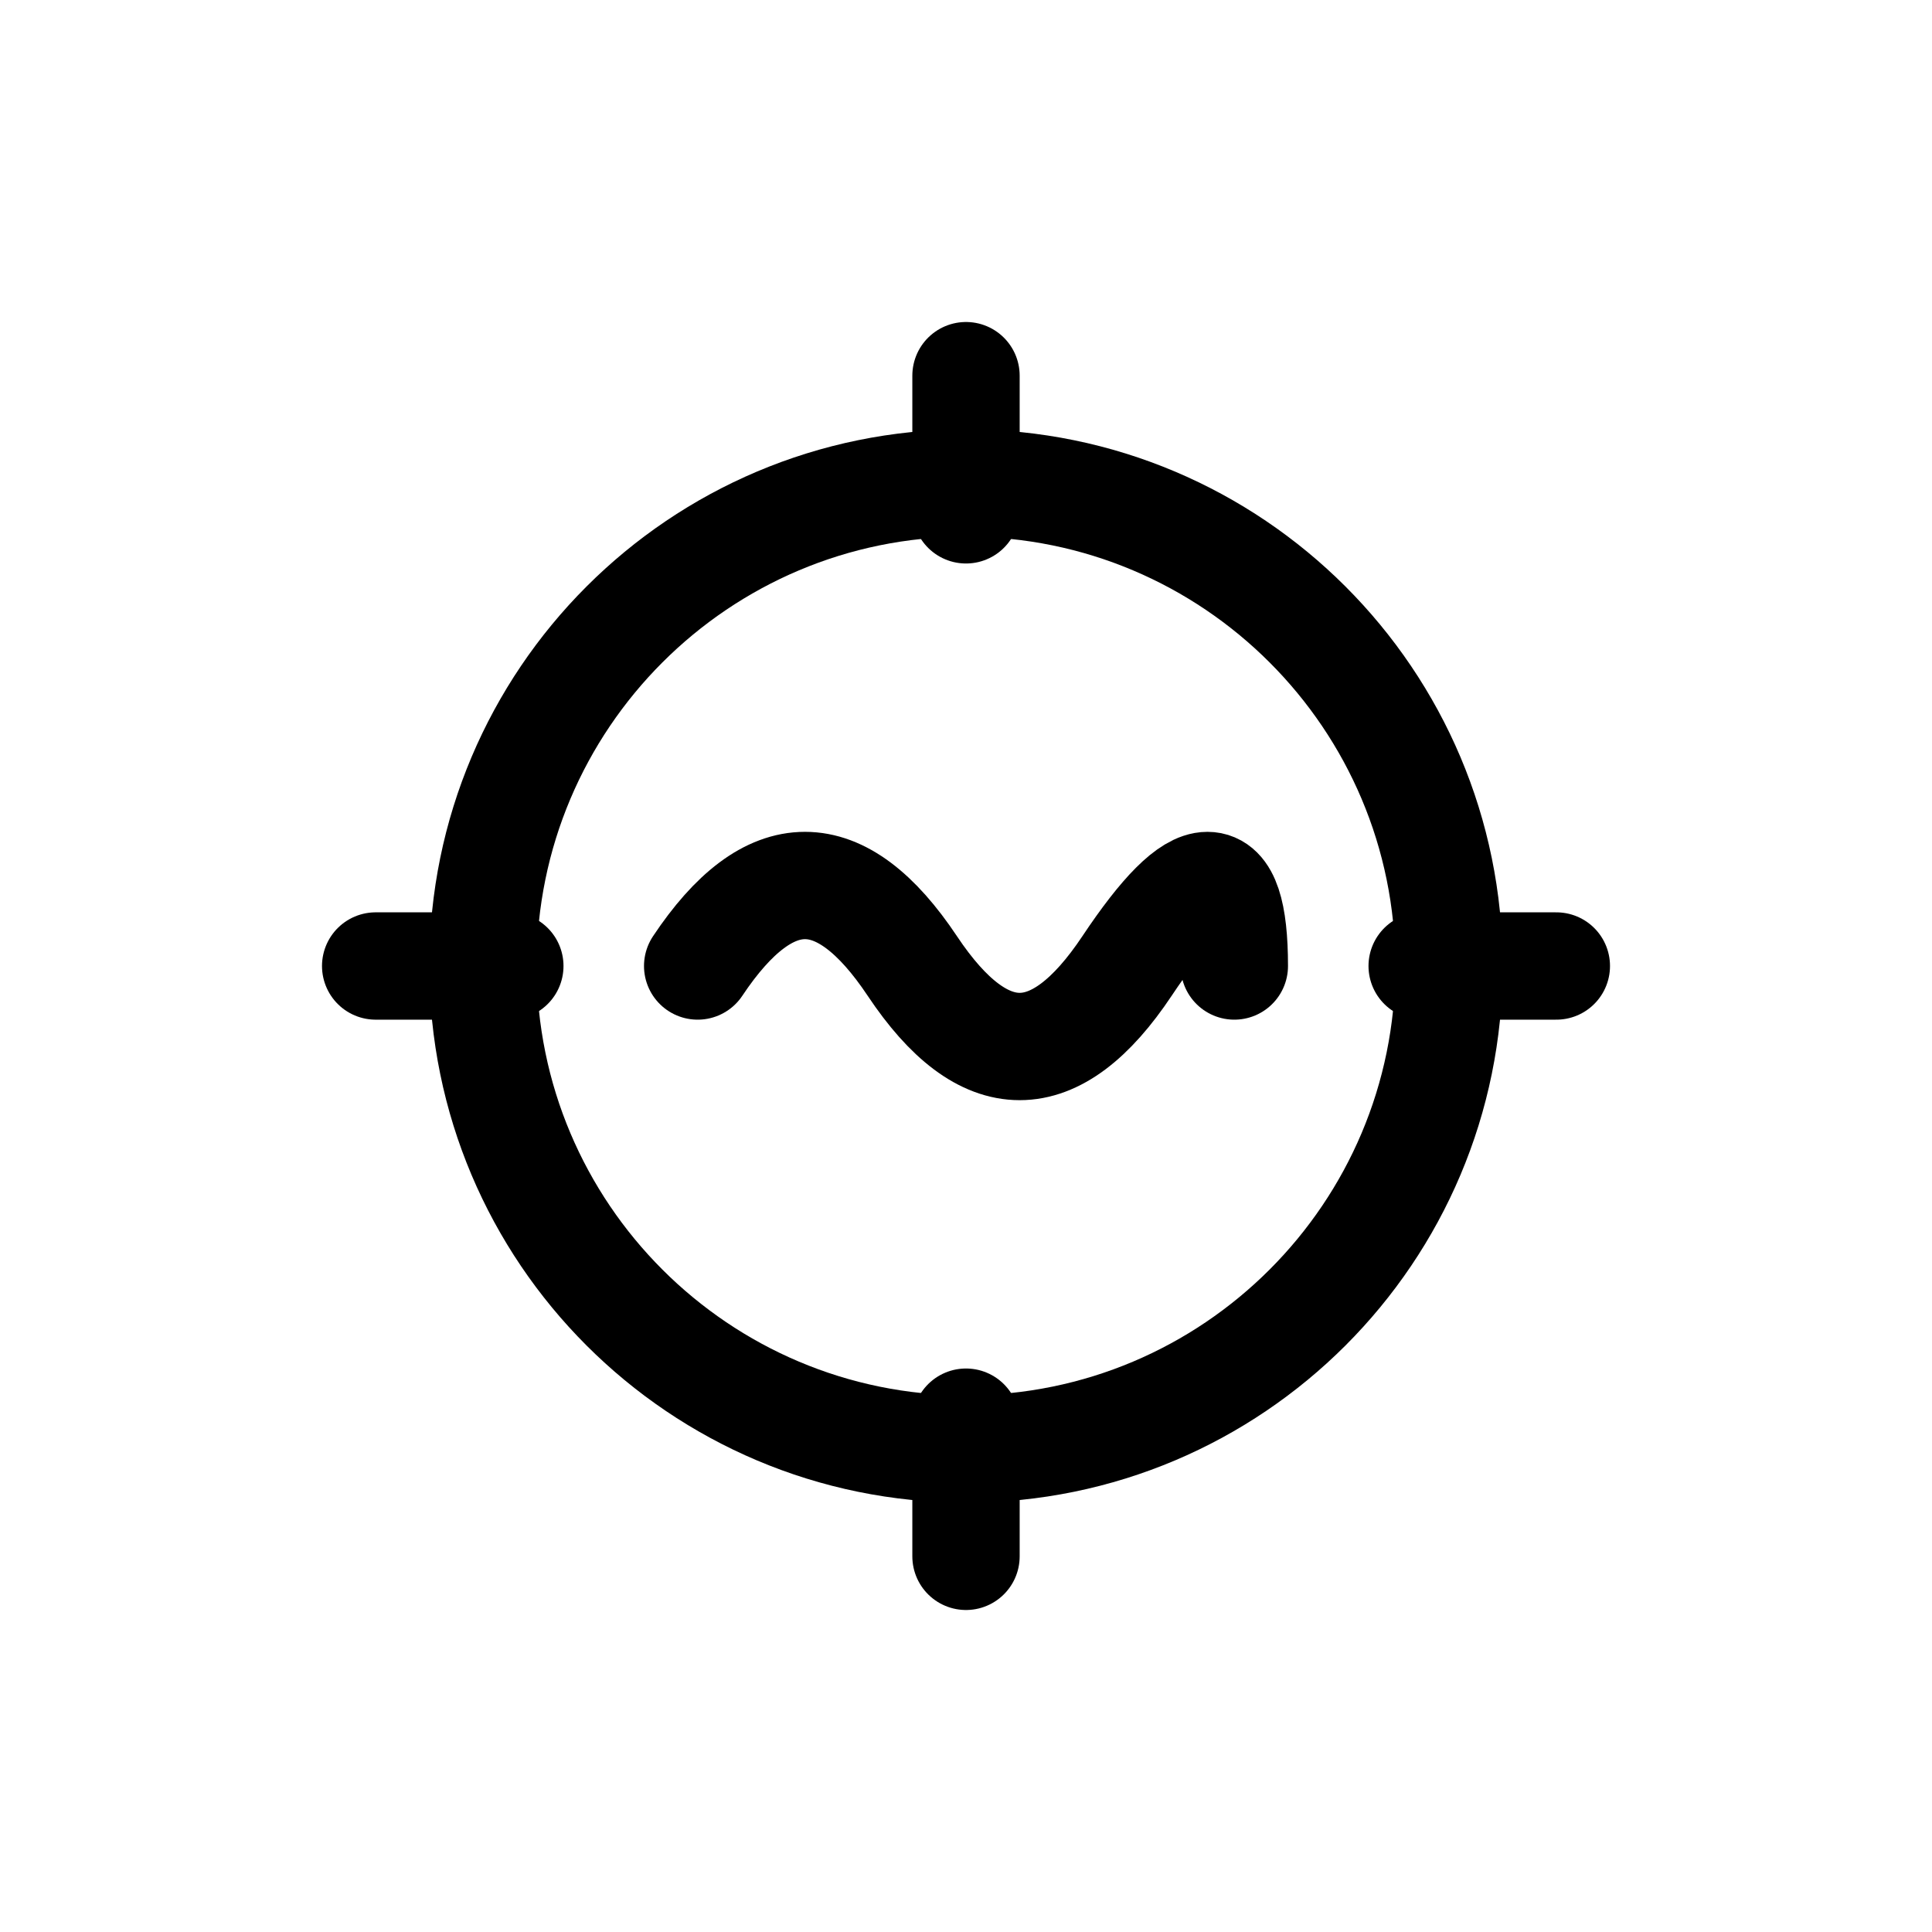
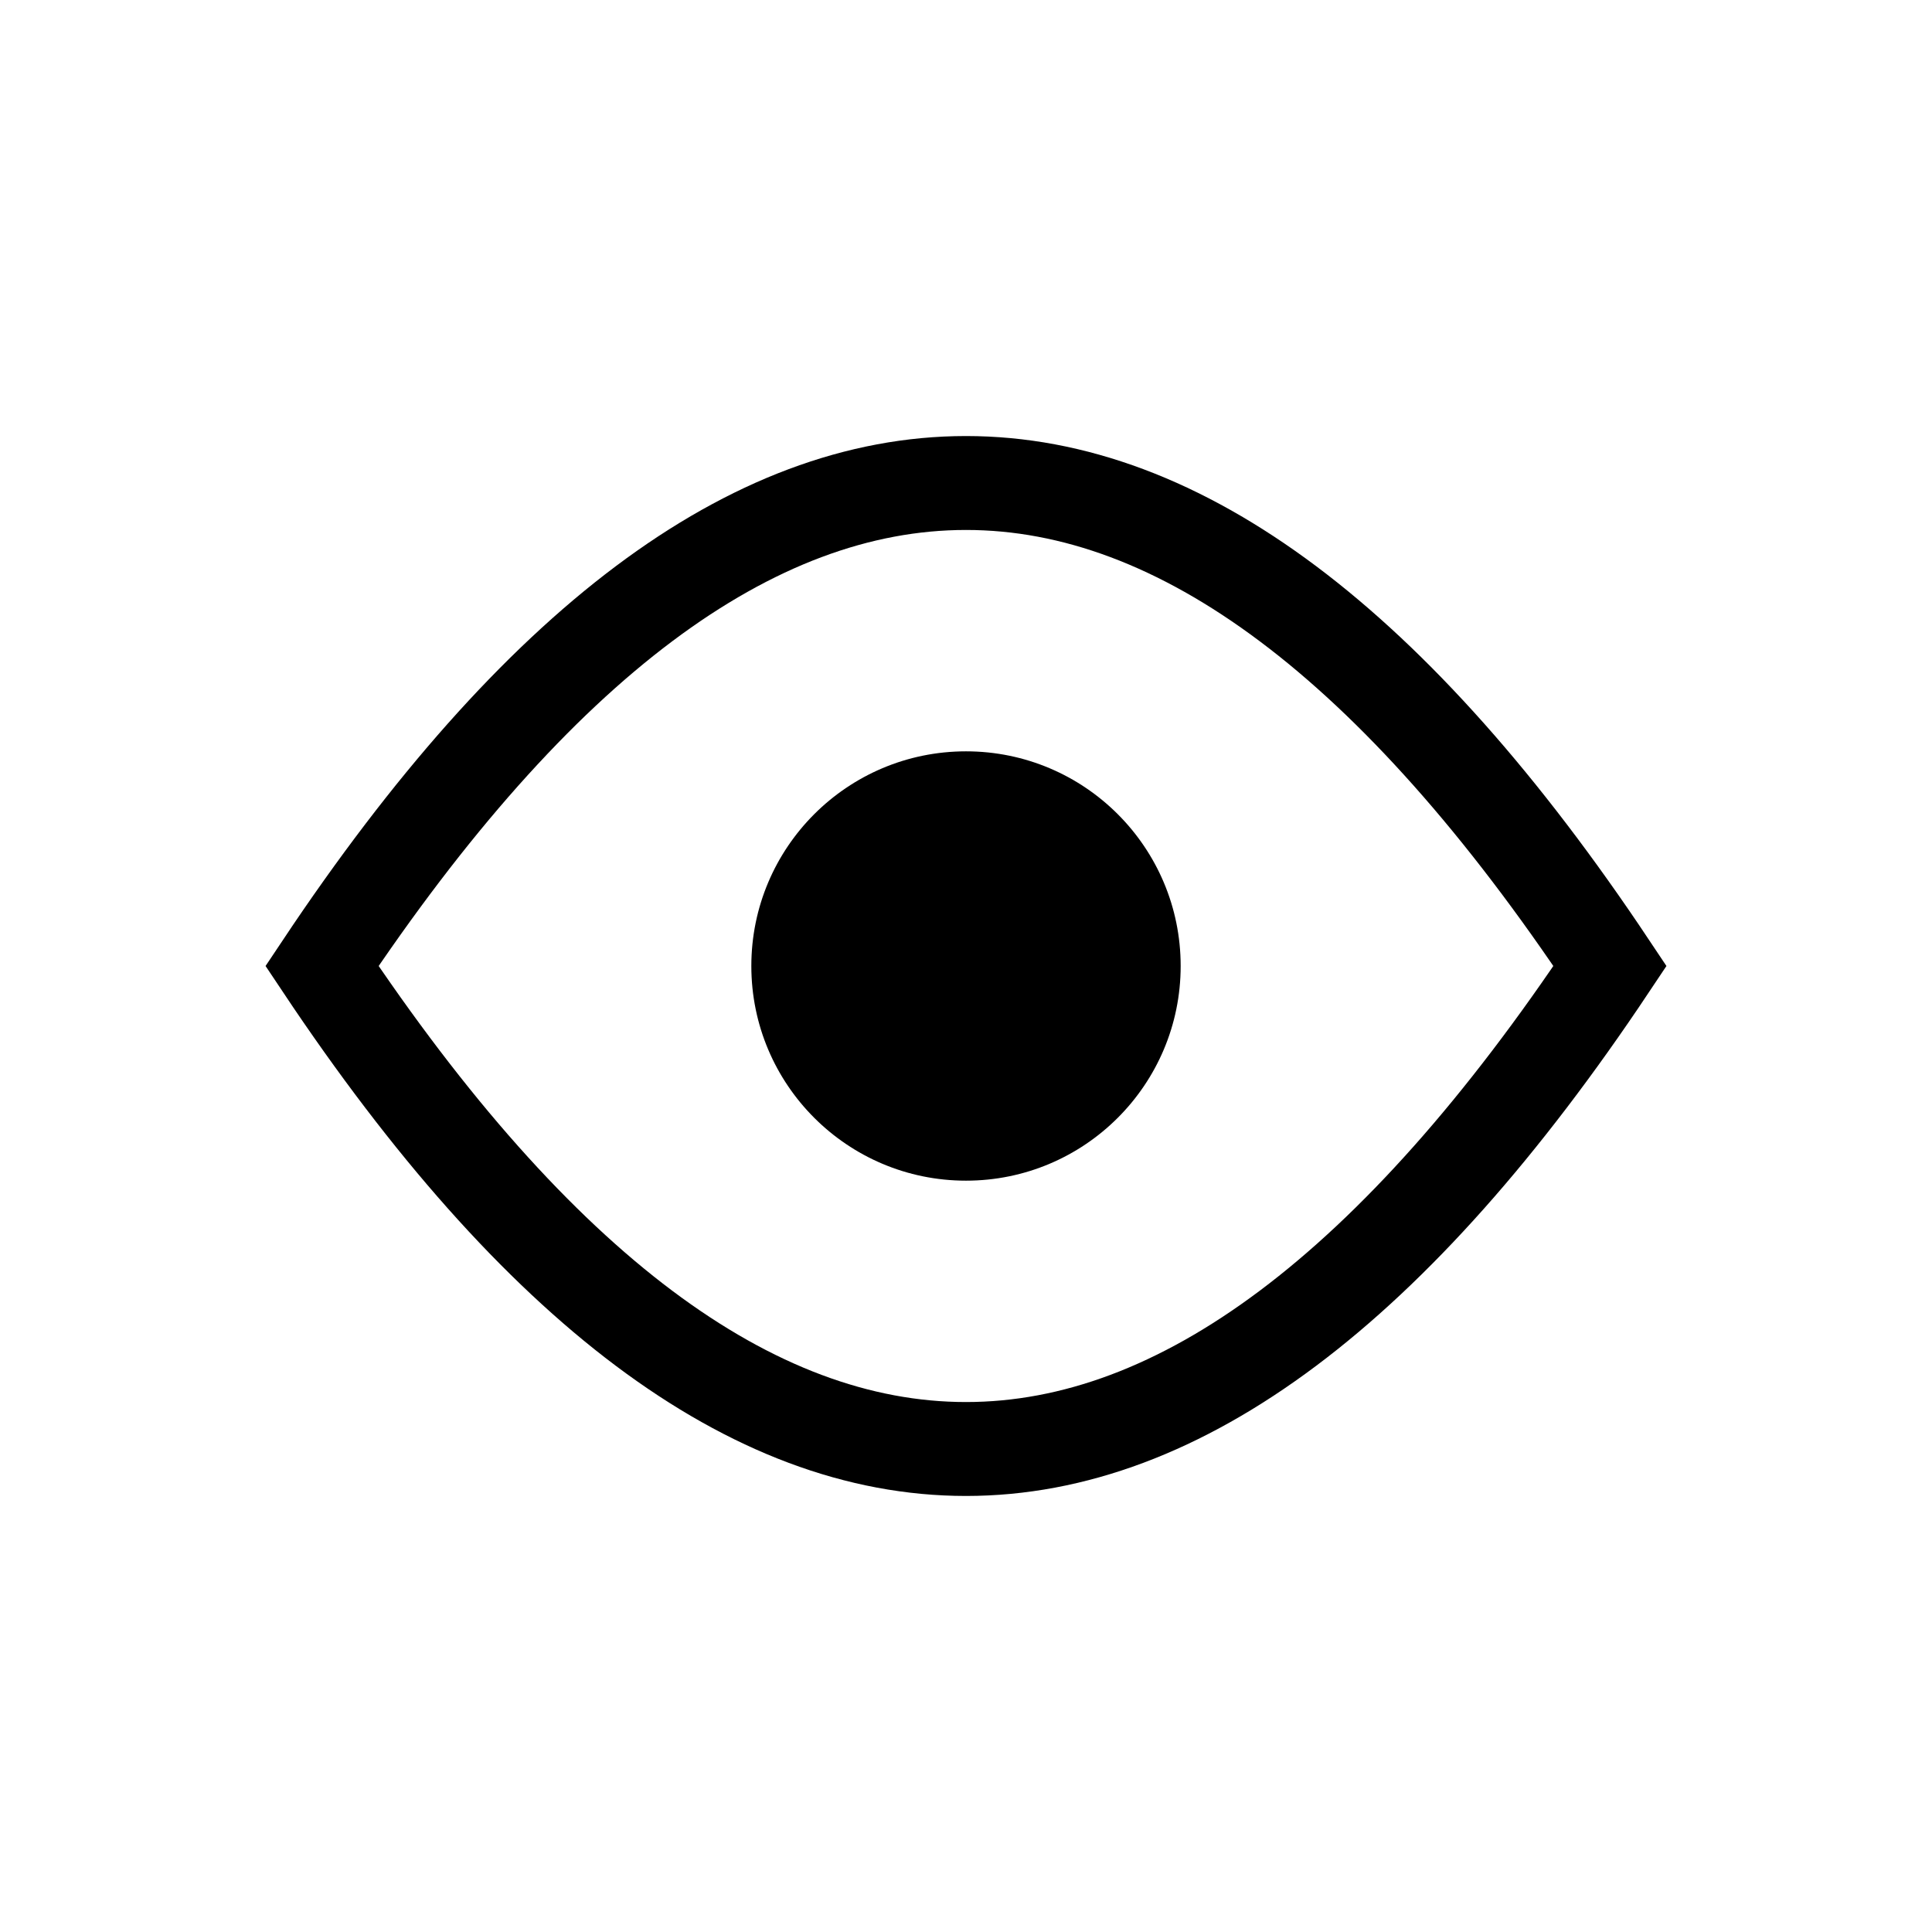
<svg xmlns="http://www.w3.org/2000/svg" viewBox="0 0 36 36" fill="none">
-   <circle cx="18" cy="18" r="9" stroke="currentColor" stroke-width="2" fill="none" />
-   <path d="M18 7 V9.5 M29 18 H26.5 M18 29 V26.5 M7 18 H9.5" stroke="currentColor" stroke-width="2" stroke-linecap="round" />
-   <path d="M13 18 Q15 15, 17 18 T21 18 T23 18" stroke="currentColor" stroke-width="2" stroke-linecap="round" stroke-linejoin="round" />
+   <path d="M6 18 C 10 12, 14 9, 18 9 C 22 9, 26 12, 30 18 C 26 24, 22 27, 18 27 C 14 27, 10 24, 6 18 Z" stroke="currentColor" stroke-width="1.75" fill="none" />
+   <circle cx="18" cy="18" r="4" fill="currentColor" />
</svg>
